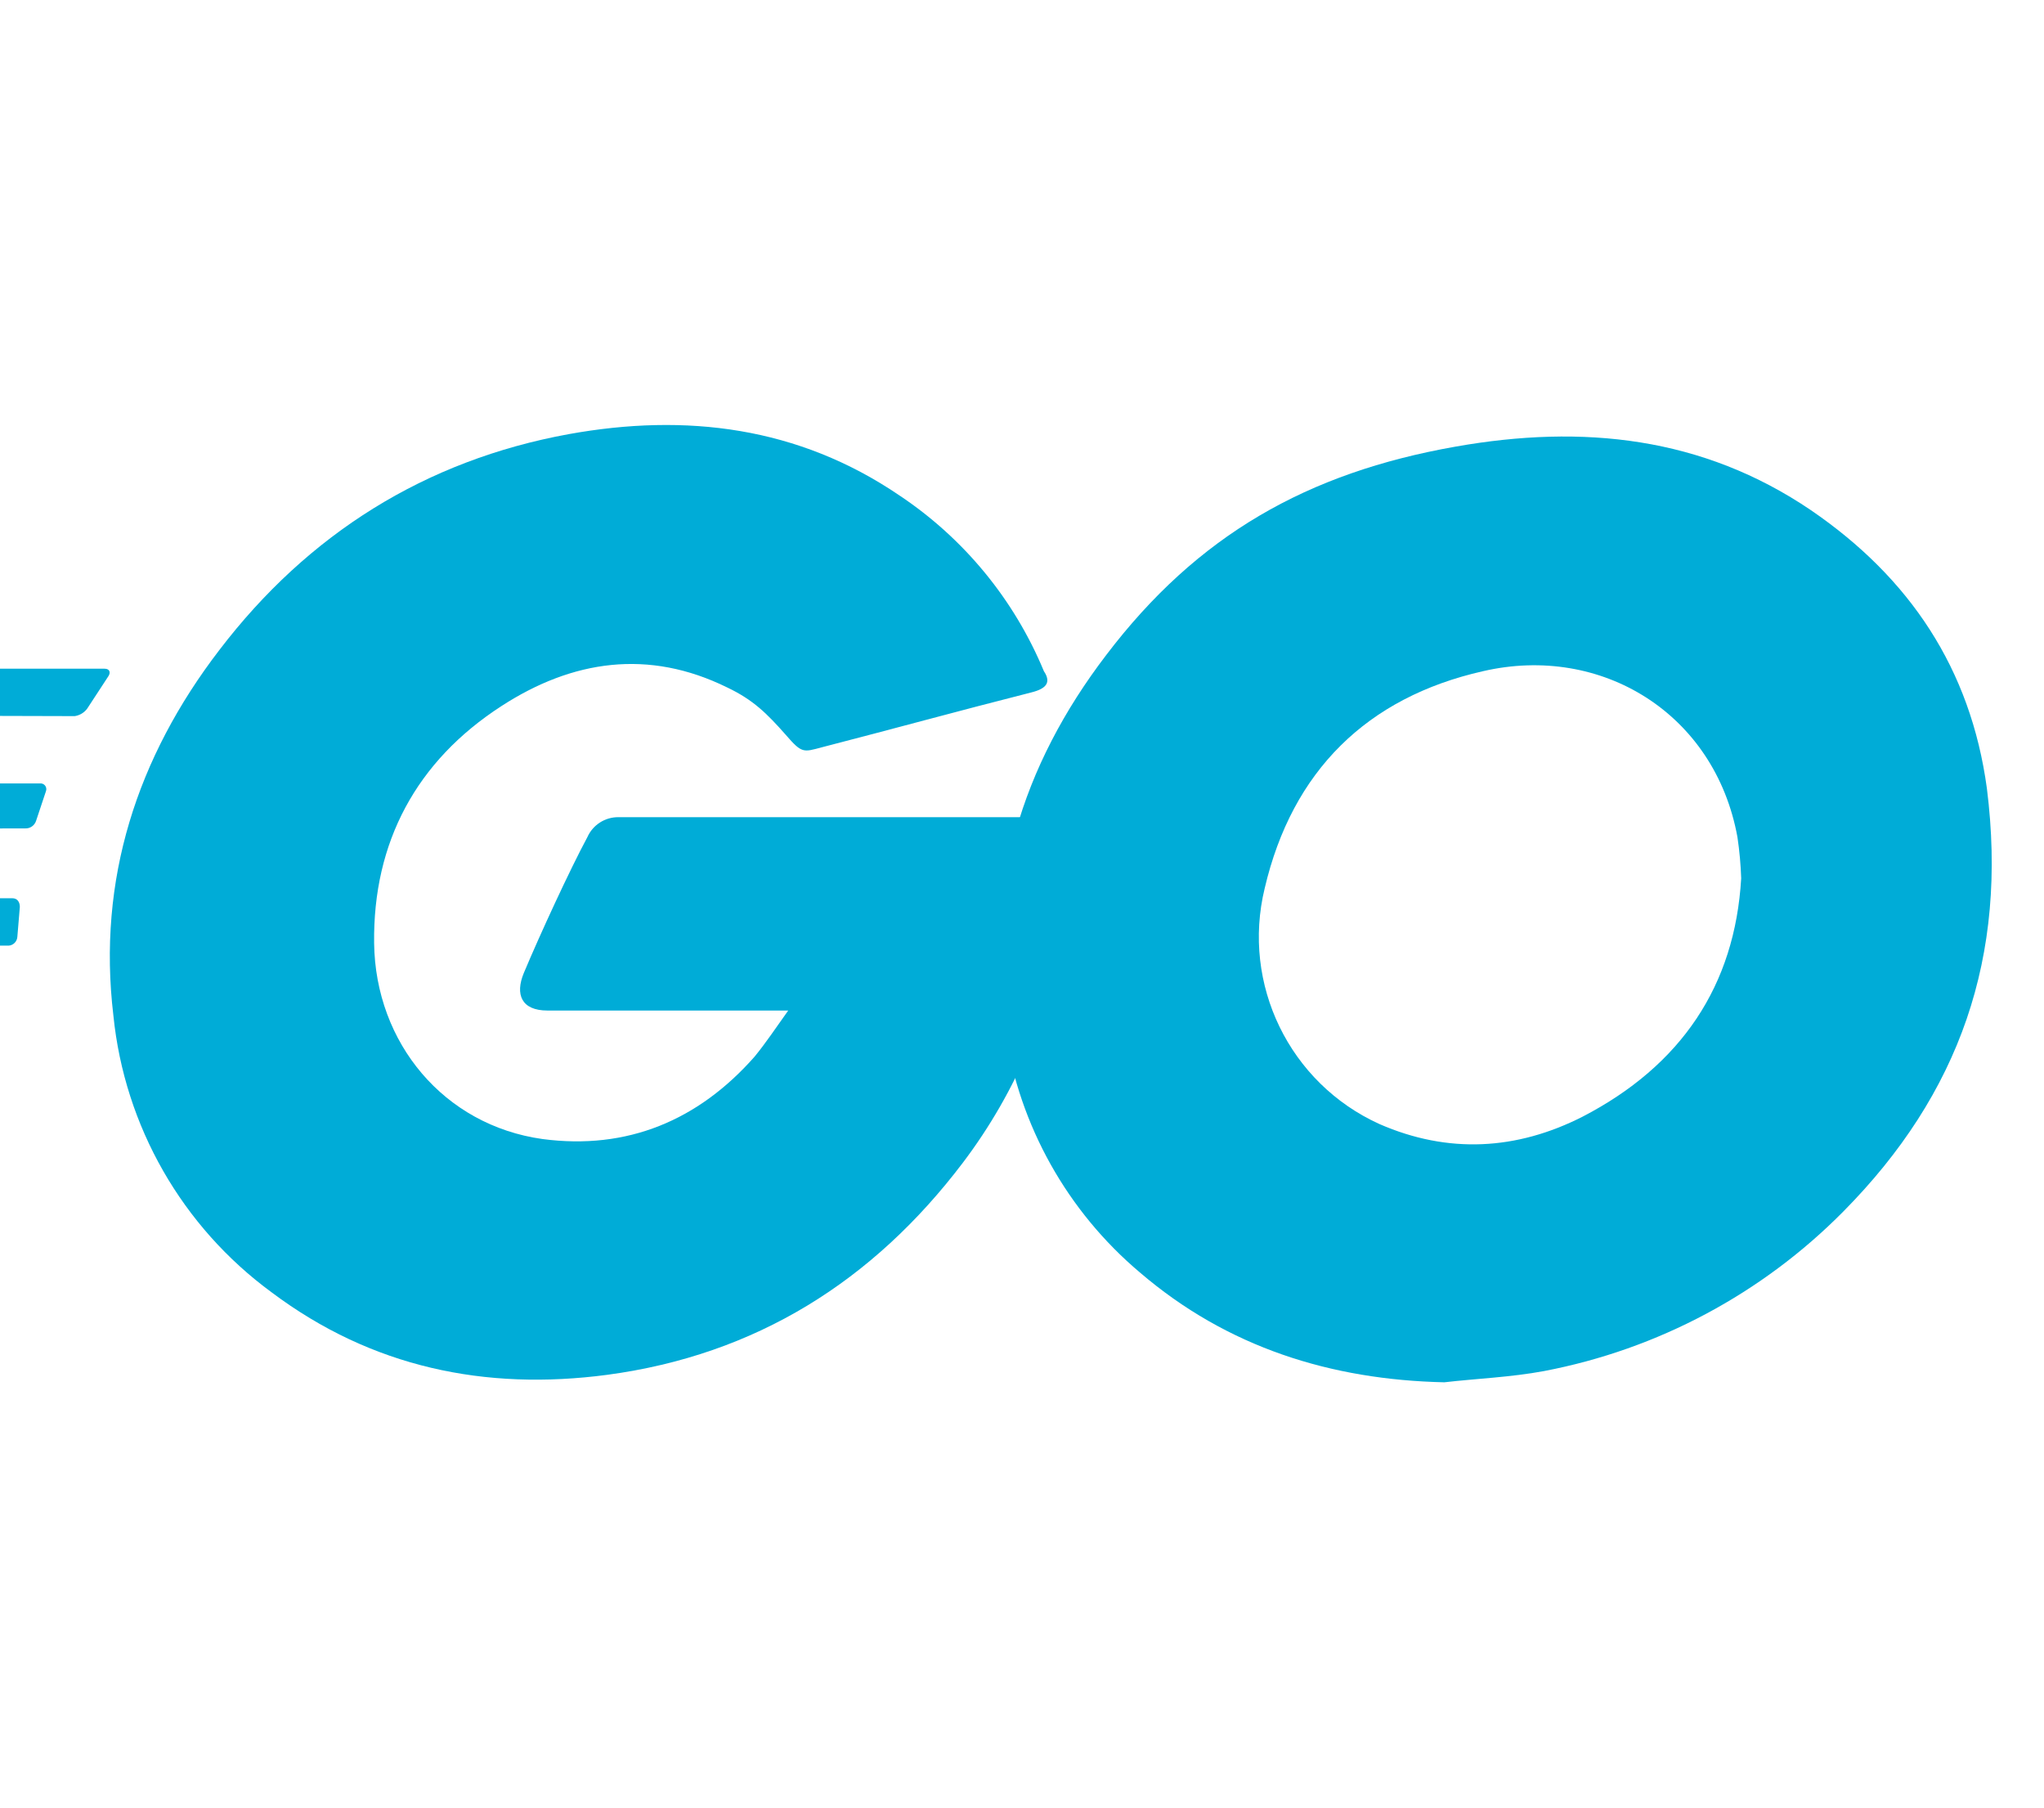
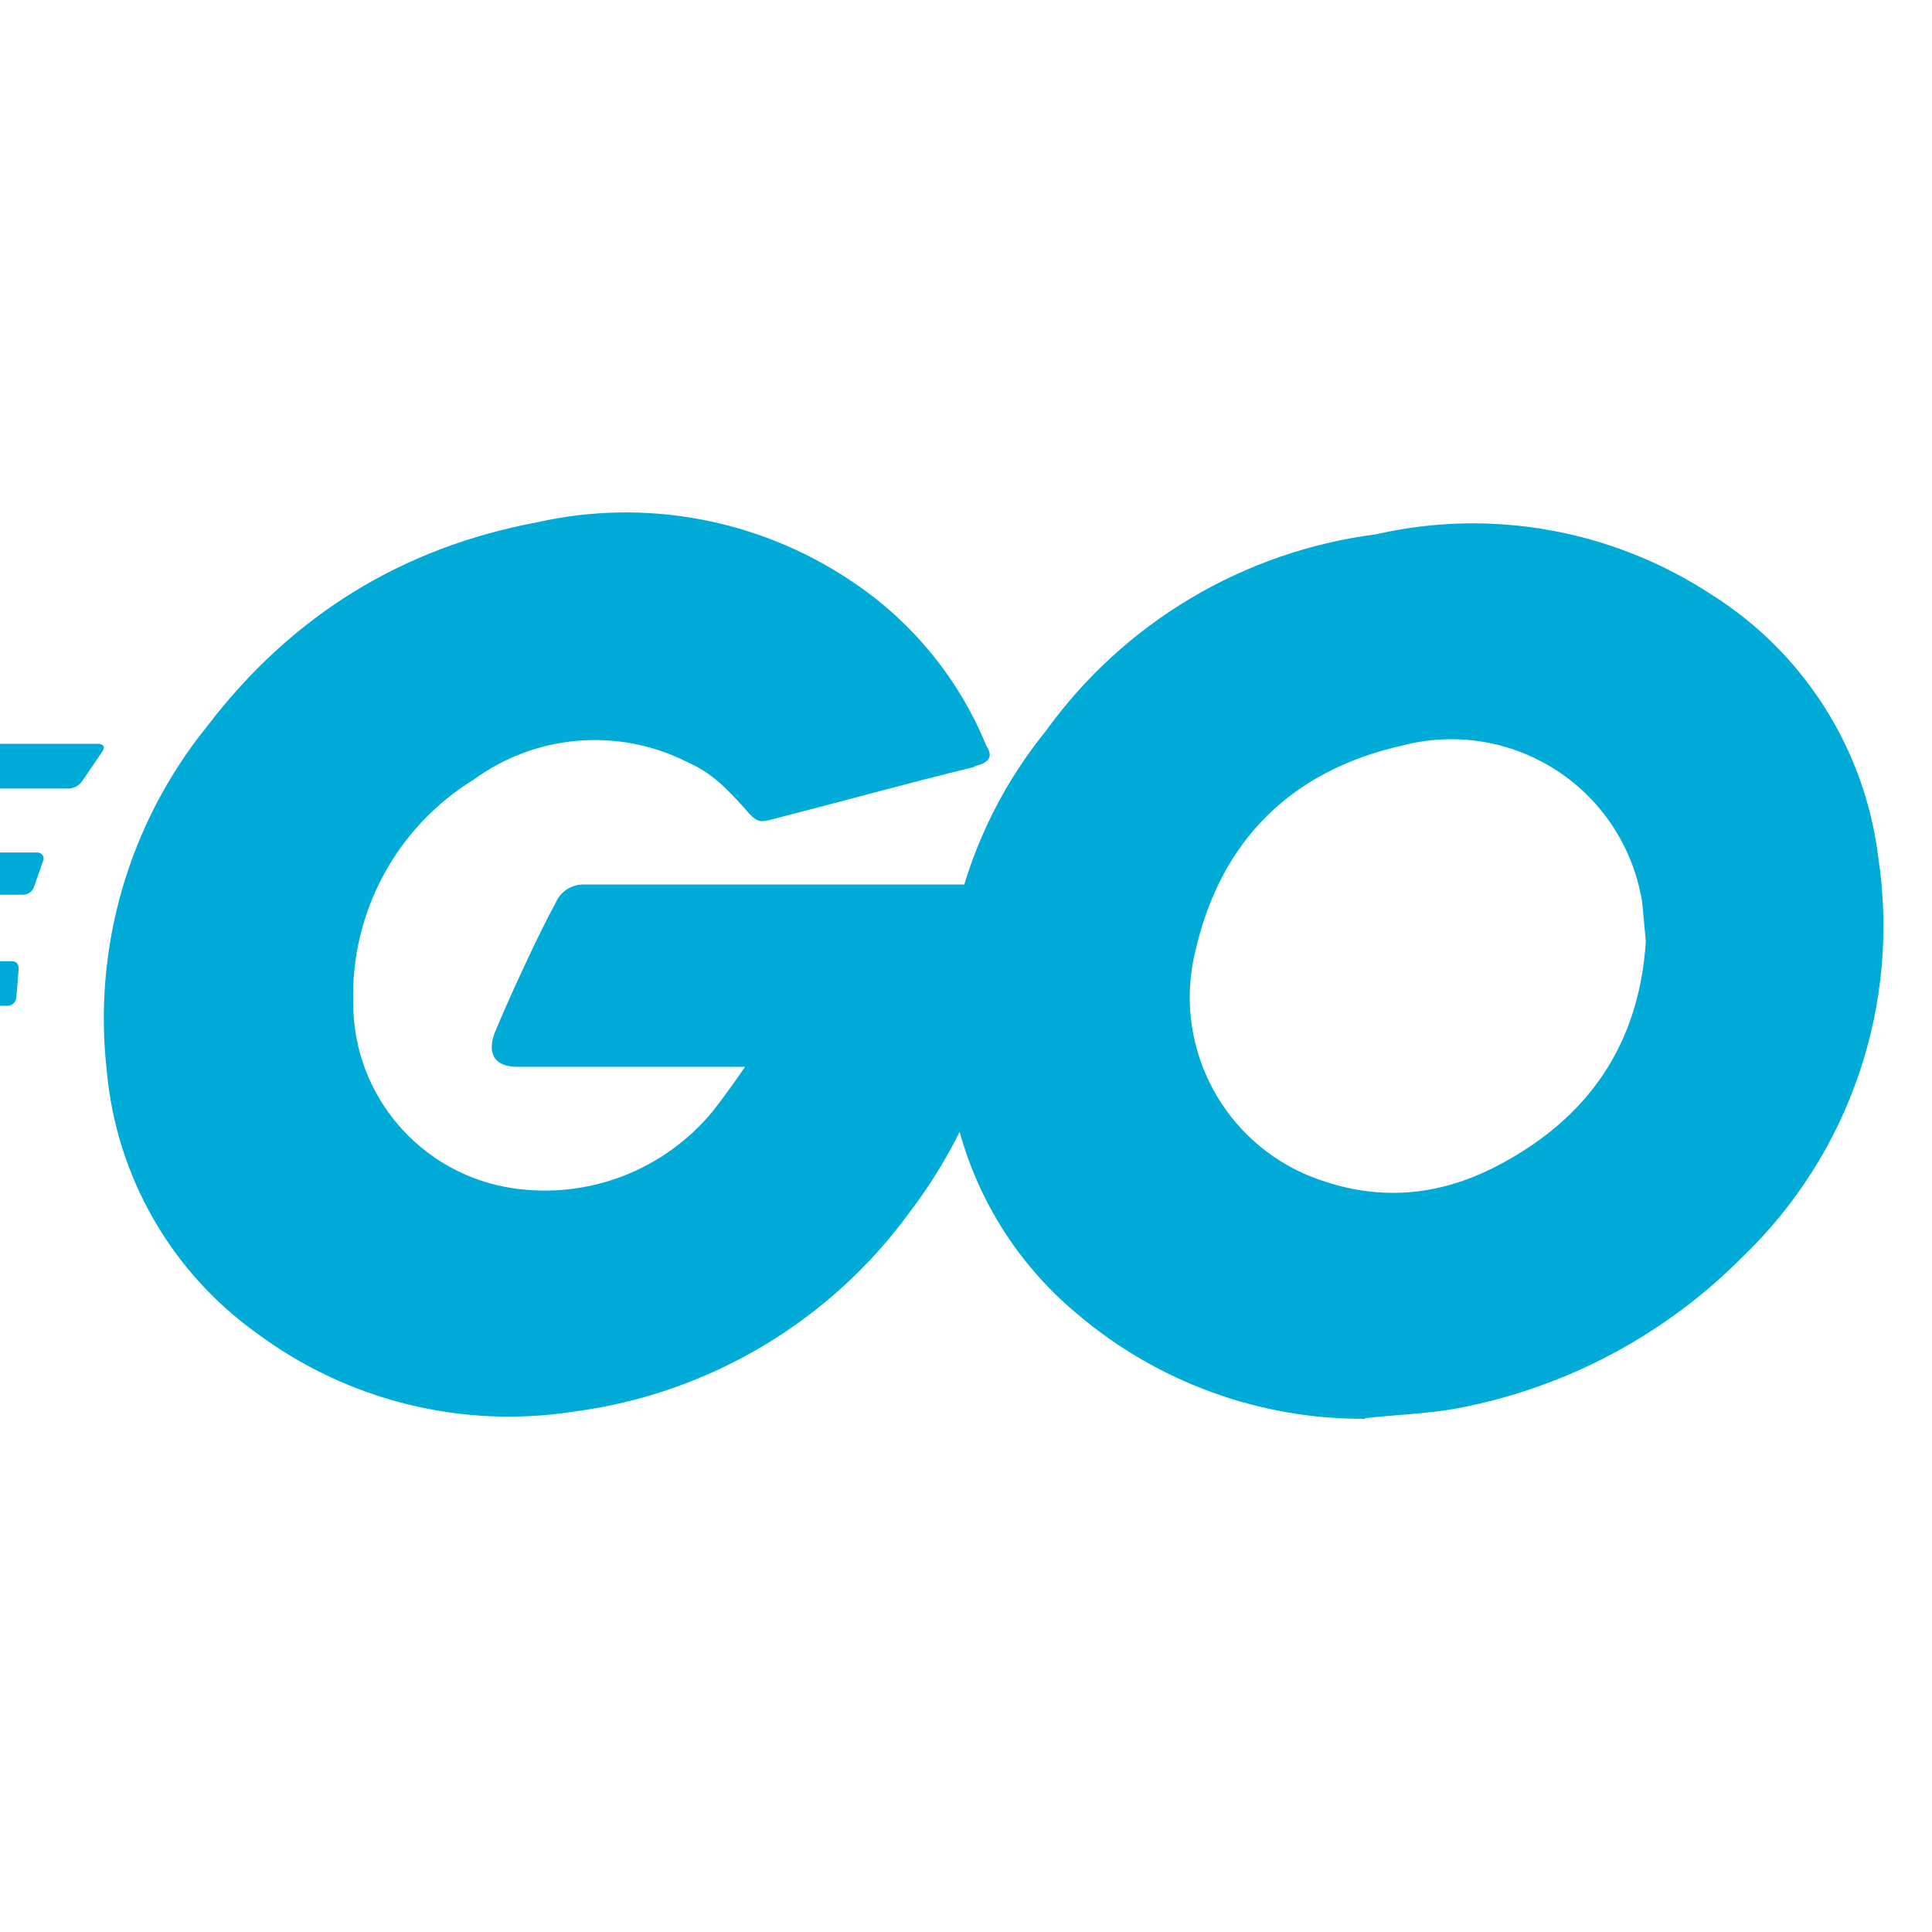
- <svg xmlns="http://www.w3.org/2000/svg" width="254.51" height="225" viewBox="0 0 254.5 225">
-   <path fill="#00acd7" d="M-46.926 89c-.621 0-.777-.311-.466-.777l3.262-4.194a2.23 2.23 0 0 1 1.708-.777h55.448c.621 0 .777.466.466.932l-2.64 4.038a2.37 2.37 0 0 1-1.553.932Zm-23.453 14.285c-.621 0-.777-.311-.466-.777l3.262-4.194a2.23 2.23 0 0 1 1.708-.777H4.95a.714.714 0 0 1 .777.932L4.484 102.2a1.36 1.36 0 0 1-1.4.932Zm37.587 14.289c-.621 0-.777-.466-.466-.932l2.174-3.883a2.06 2.06 0 0 1 1.553-.932H1.533c.621 0 .932.466.932 1.087l-.311 3.728a1.17 1.17 0 0 1-1.087 1.087ZM128.426 86.2c-9.785 2.485-16.464 4.349-26.093 6.834c-2.33.621-2.485.777-4.5-1.553c-2.33-2.64-4.038-4.349-7.3-5.9c-9.785-4.815-19.259-3.417-28.112 2.33c-10.561 6.834-16 16.929-15.842 29.51c.155 12.425 8.7 22.676 20.968 24.385c10.561 1.4 19.414-2.33 26.4-10.251c1.4-1.708 2.64-3.572 4.194-5.747H68.163c-3.262 0-4.038-2.019-2.951-4.659c2.019-4.815 5.747-12.891 7.921-16.929a4.19 4.19 0 0 1 3.883-2.485h56.535c-.311 4.194-.311 8.387-.932 12.581a66.24 66.24 0 0 1-12.736 30.442c-11.183 14.752-25.783 23.915-44.265 26.4c-15.221 2.019-29.355-.932-41.78-10.251a48.8 48.8 0 0 1-19.725-34.48c-2.019-16.929 2.951-32.15 13.2-45.508C38.342 66.475 52.942 57.312 70.8 54.05c14.6-2.64 28.578-.932 41.159 7.61a48.7 48.7 0 0 1 18.017 21.9c.935 1.398.313 2.175-1.55 2.64" />
-   <path fill="#00acd7" d="M179.835 172.09c-14.134-.311-27.025-4.349-37.9-13.668a48.7 48.7 0 0 1-16.774-29.976c-2.8-17.551 2.019-33.082 12.581-46.905c11.338-14.91 25.006-22.676 43.488-25.938c15.842-2.8 30.753-1.243 44.265 7.921c12.27 8.387 19.88 19.725 21.9 34.635c2.64 20.968-3.417 38.052-17.861 52.652a71.17 71.17 0 0 1-37.276 19.88c-4.191.778-8.384.933-12.423 1.399m36.965-62.747a45 45 0 0 0-.466-5.125c-2.8-15.376-16.929-24.074-31.684-20.657c-14.444 3.262-23.763 12.425-27.18 27.025a25.58 25.58 0 0 0 14.289 29.355c8.542 3.728 17.085 3.262 25.317-.932c12.269-6.369 18.948-16.309 19.724-29.666" />
+ <svg xmlns="http://www.w3.org/2000/svg" width="32" height="32" viewBox="0 0 32 32">
+   <path fill="#00acd7" d="M0 12.32h1.64q.12.02.06.12l-.34.5a.3.3 0 0 1-.2.12H0zm0 1.8h.62a.1.1 0 0 1 .1.12l-.16.46a.2.2 0 0 1-.17.12H0zm0 1.8h.19q.12 0 .12.13l-.04.47a.15.15 0 0 1-.14.14H0zm16.15-3.22c-1.23.3-2.07.54-3.28.85c-.3.08-.32.1-.57-.2c-.3-.32-.5-.54-.92-.73a3.4 3.4 0 0 0-3.53.29a4.2 4.2 0 0 0-2 3.7a3.1 3.1 0 0 0 2.64 3.07a3.6 3.6 0 0 0 3.32-1.28q.25-.32.53-.73H8.57c-.41 0-.5-.25-.37-.58c.25-.6.72-1.62 1-2.13a.5.5 0 0 1 .48-.31h7.11c-.04.52-.04 1.05-.11 1.58a8.3 8.3 0 0 1-1.6 3.83a8.2 8.2 0 0 1-5.57 3.32a7 7 0 0 1-5.26-1.3a6 6 0 0 1-2.48-4.33a7.7 7.7 0 0 1 1.66-5.72q2.1-2.75 5.47-3.38a6.7 6.7 0 0 1 5.18.96a6 6 0 0 1 2.26 2.75q.17.25-.2.33m6.47 10.81a7.3 7.3 0 0 1-4.76-1.73a6 6 0 0 1-2.11-3.76a7.5 7.5 0 0 1 1.58-5.9a8 8 0 0 1 5.47-3.26a7.2 7.2 0 0 1 5.56 1a6 6 0 0 1 2.76 4.35a7.6 7.6 0 0 1-2.25 6.62a9 9 0 0 1-4.69 2.5c-.52.1-1.05.11-1.56.17m4.65-7.9l-.06-.64a3.2 3.2 0 0 0-3.98-2.6c-1.82.41-3 1.56-3.42 3.4a3.2 3.2 0 0 0 1.8 3.69q1.61.69 3.18-.12q2.32-1.2 2.48-3.73" />
</svg>
